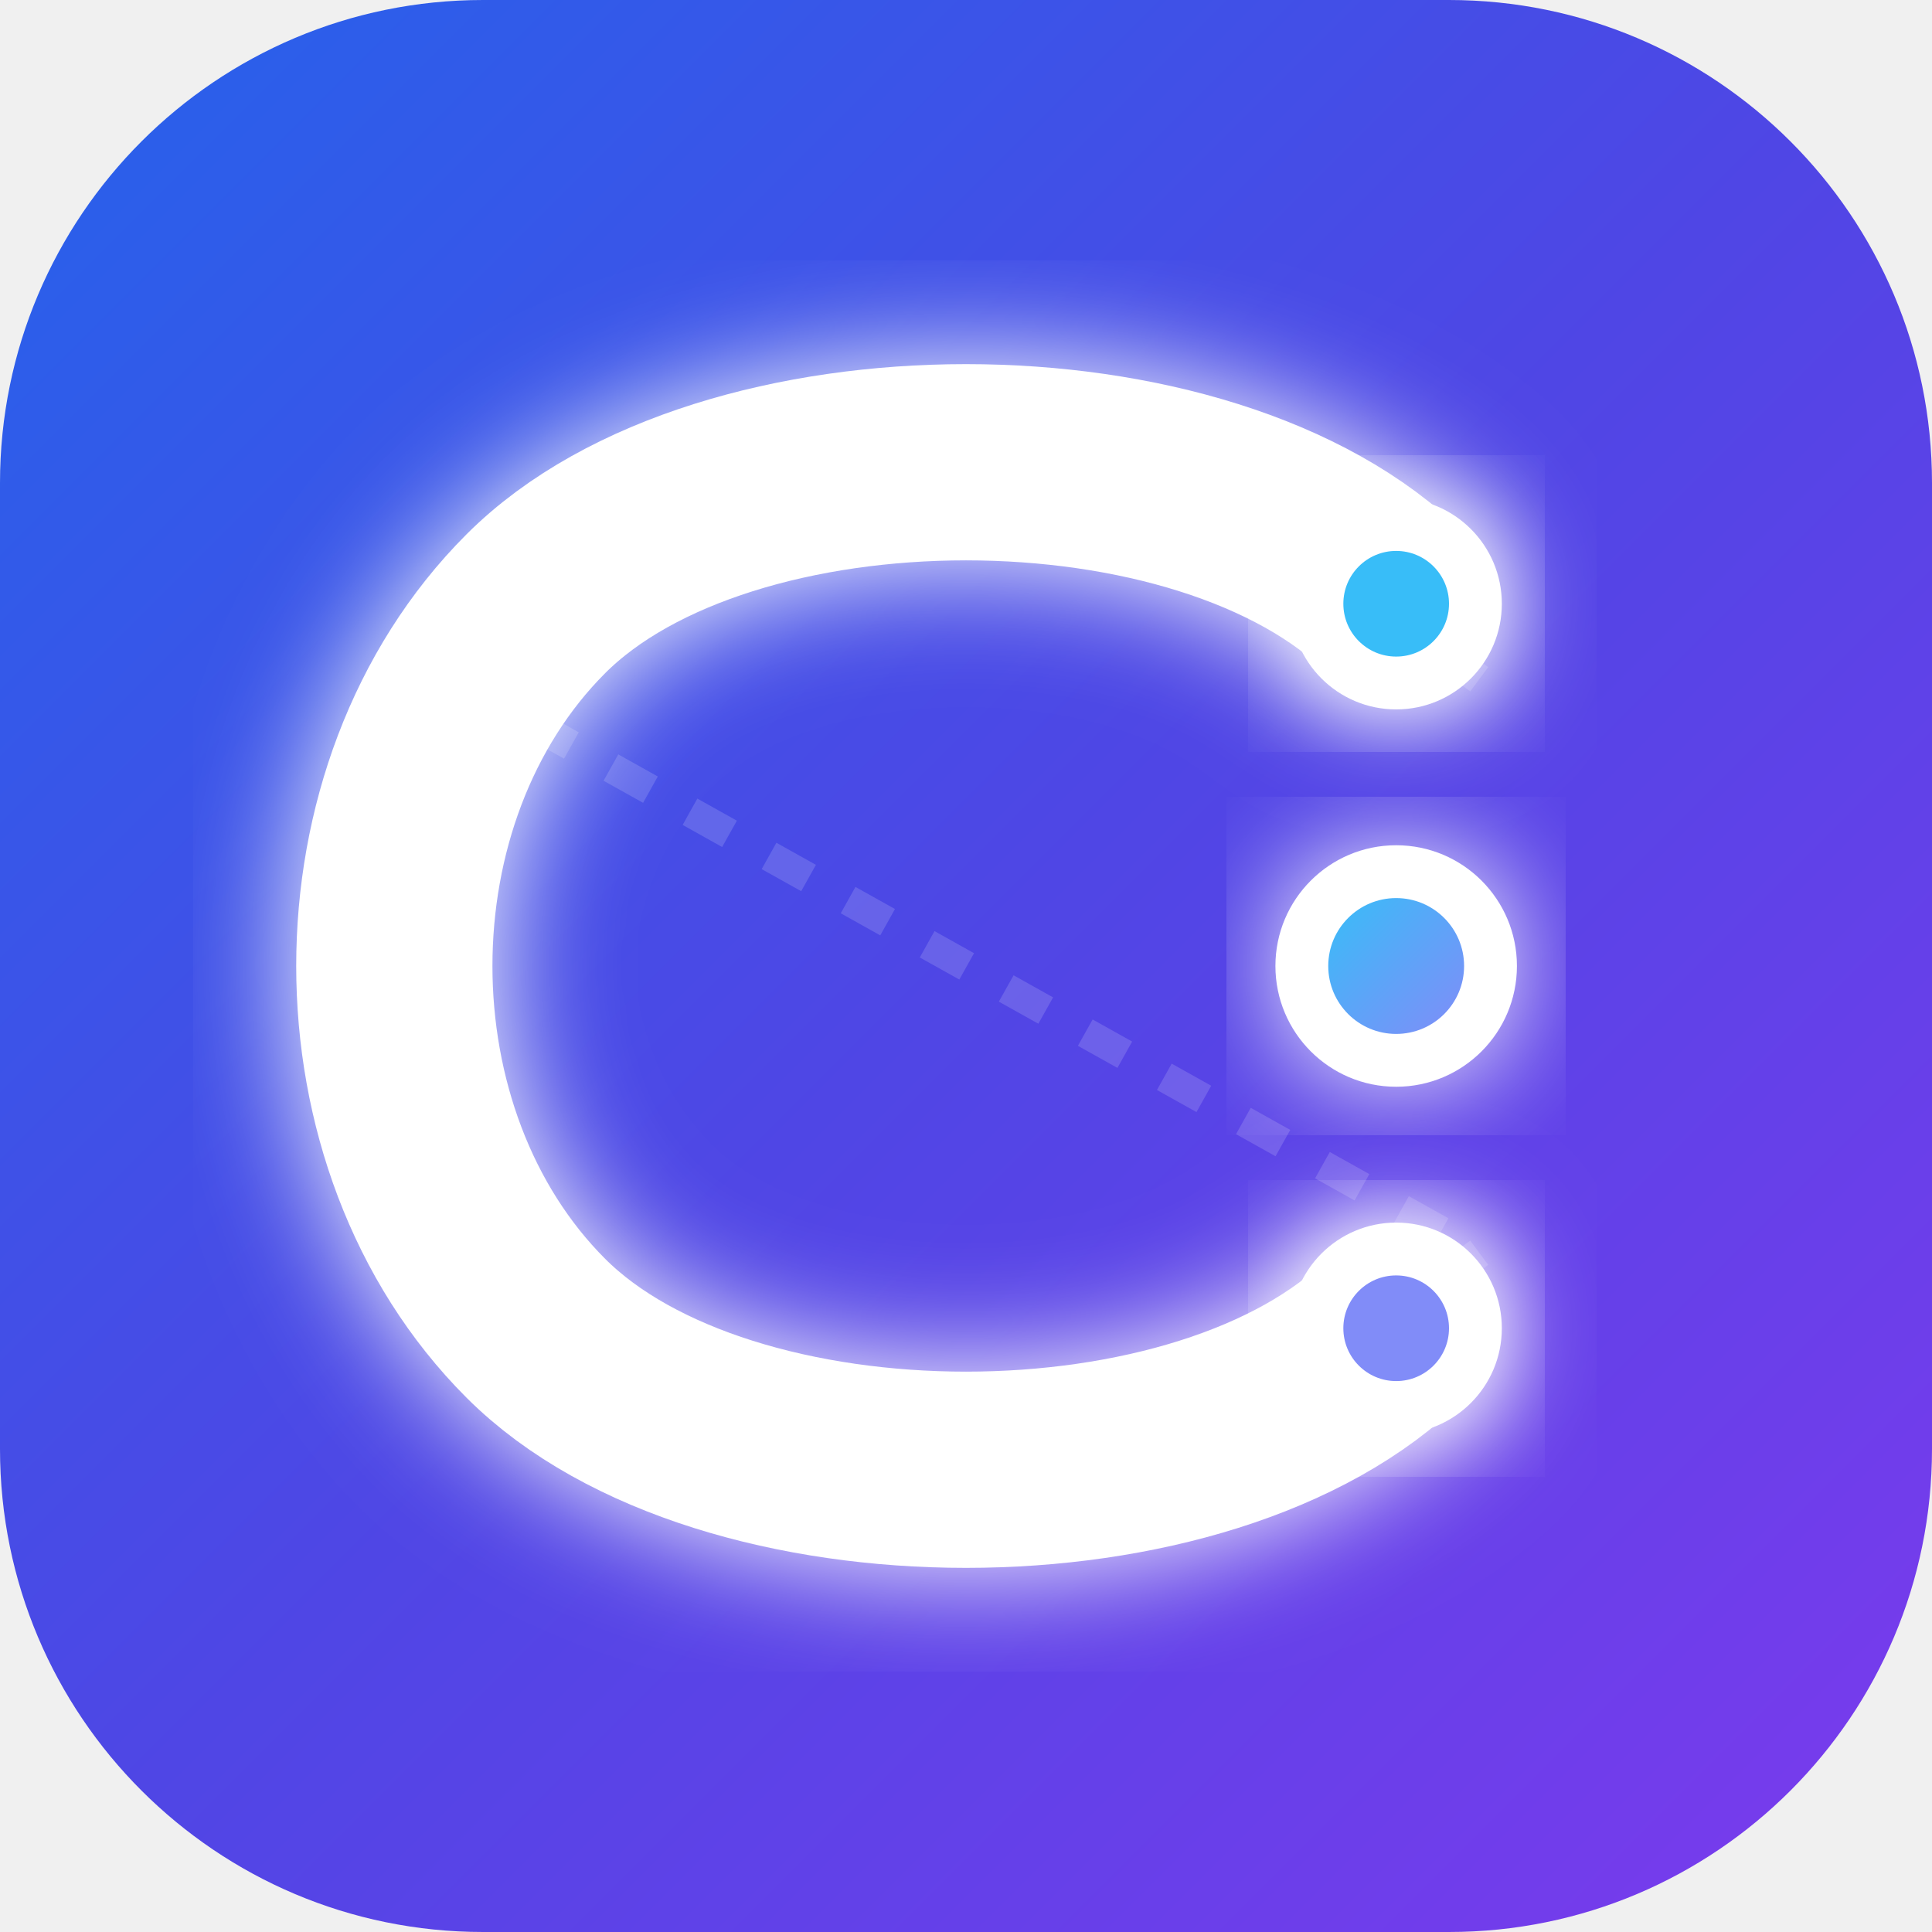
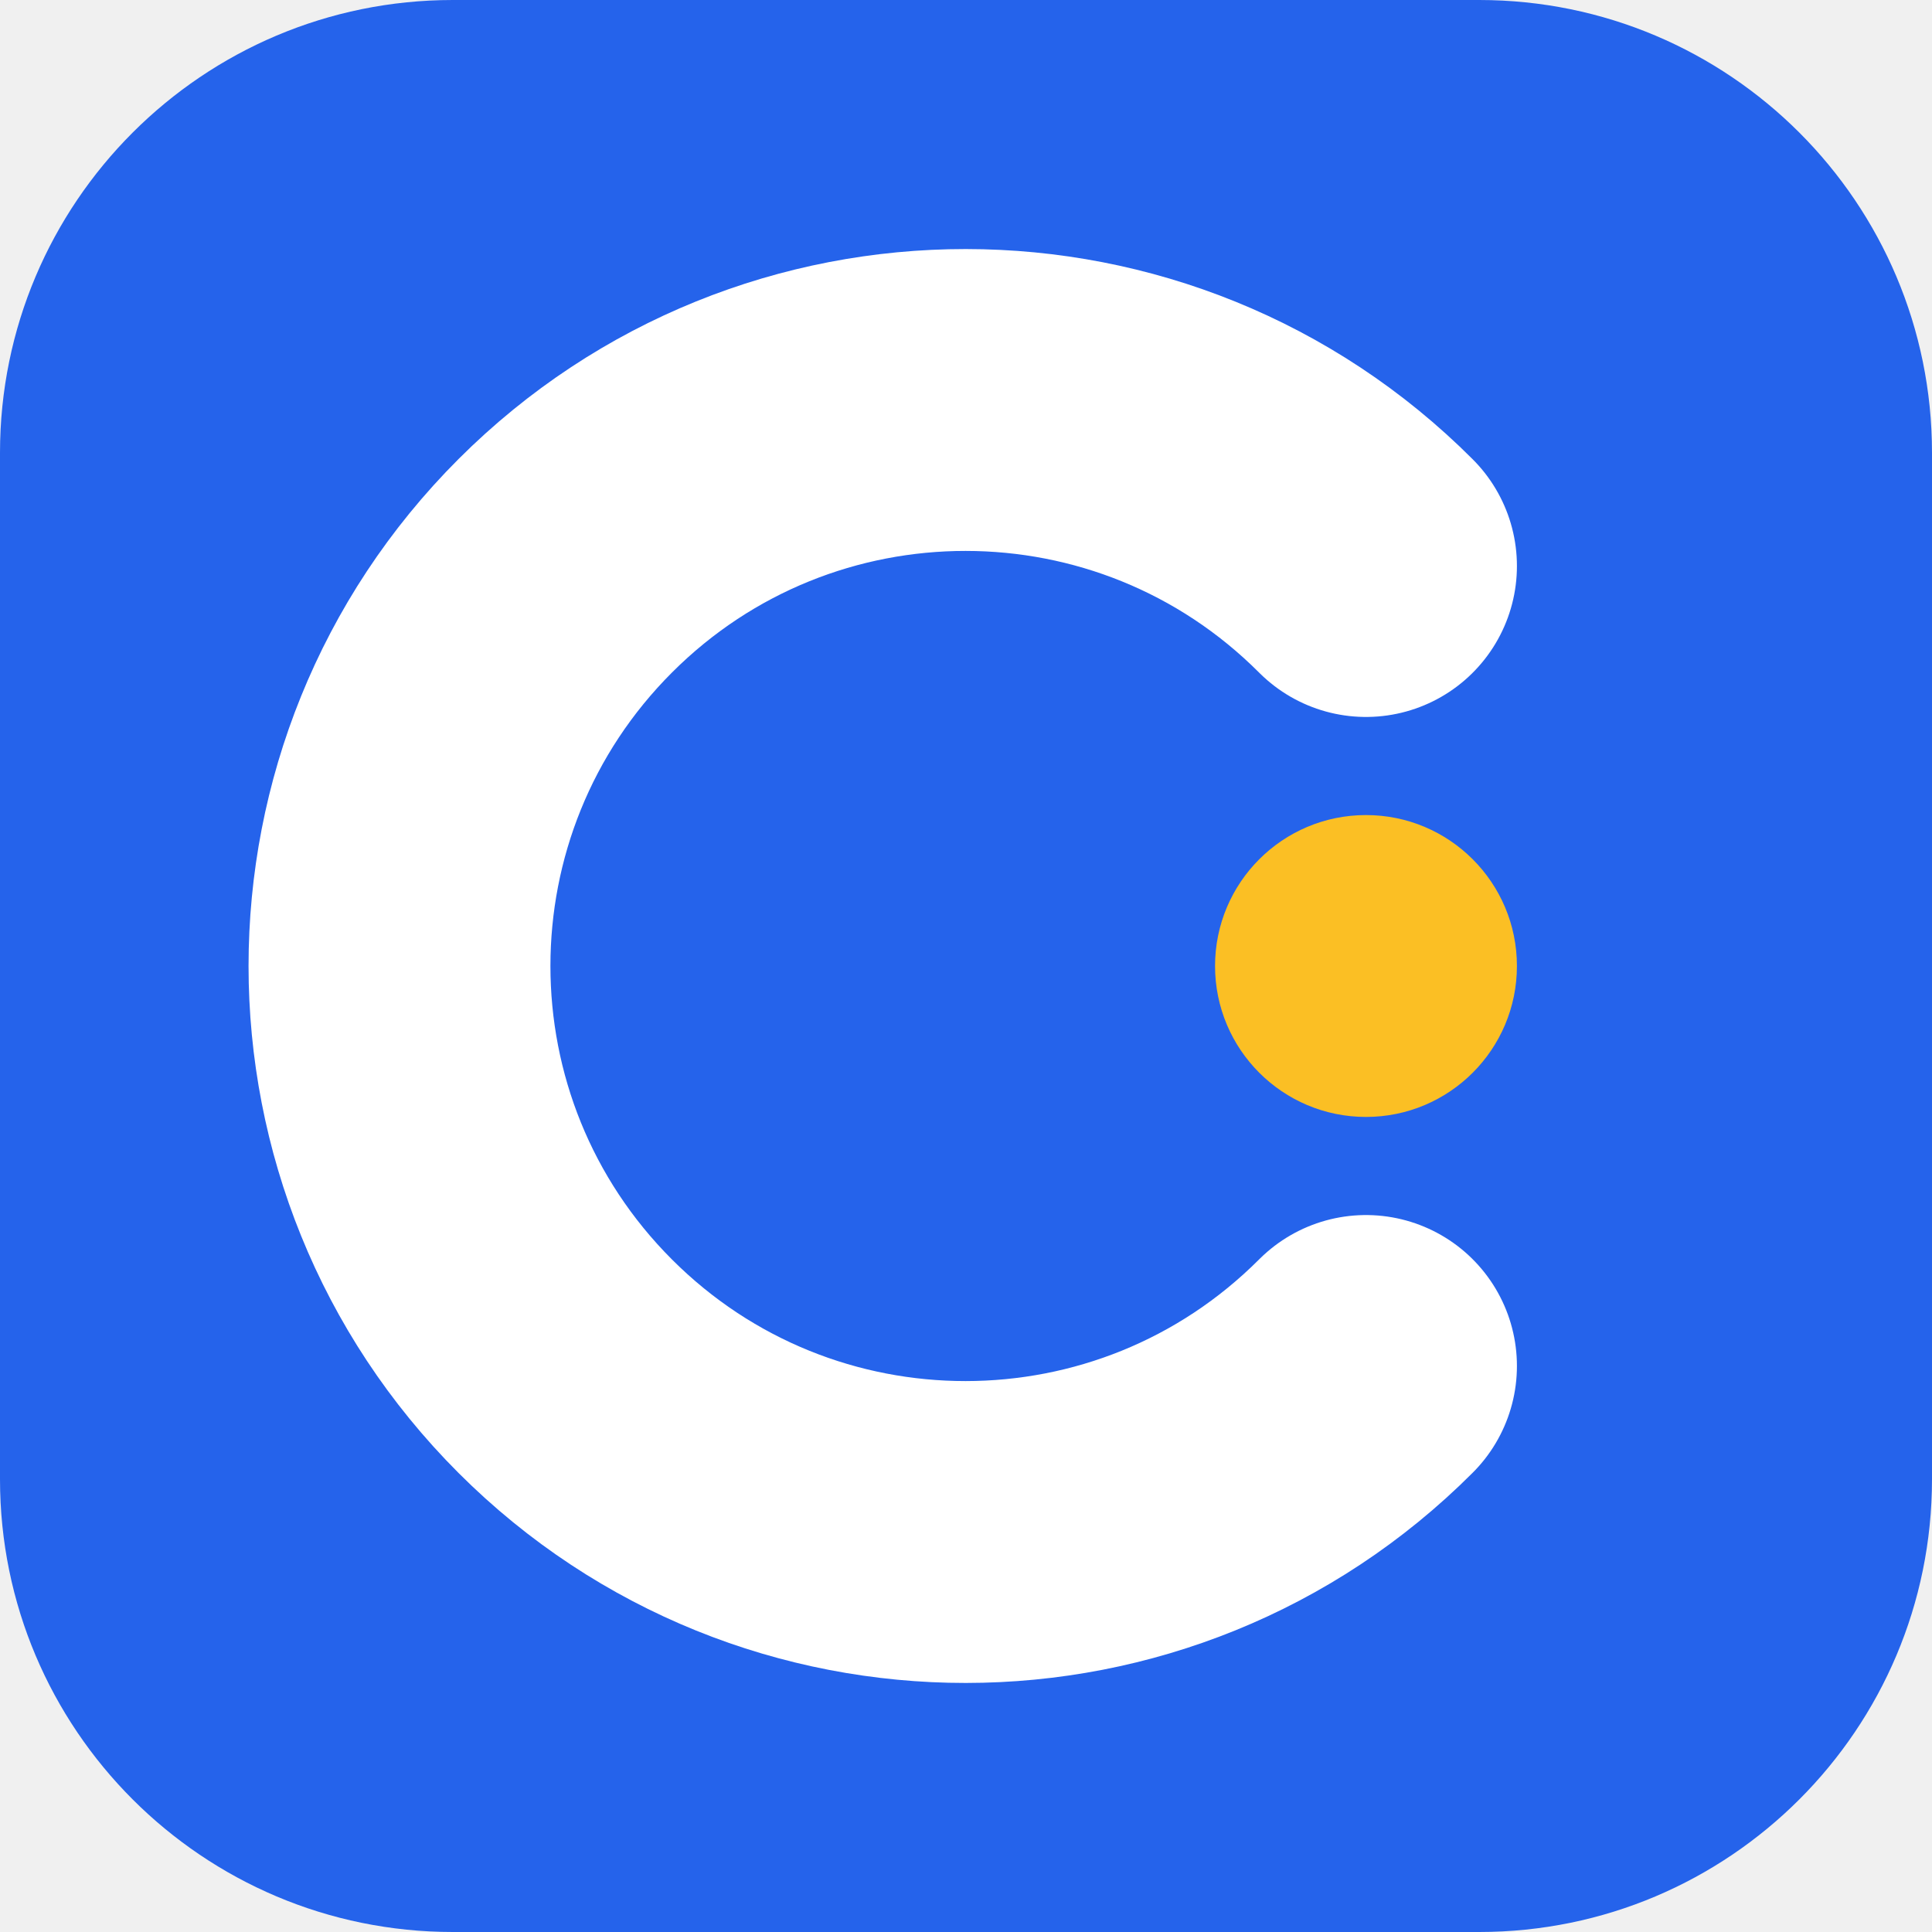
<svg xmlns="http://www.w3.org/2000/svg" viewBox="0 0 512 512" width="100%" height="100%">
-   <defs>
-     <linearGradient id="bg-grad" x1="0%" y1="0%" x2="100%" y2="100%">
-       <stop offset="0%" stop-color="#2563eb" />
-       <stop offset="50%" stop-color="#4f46e5" />
-       <stop offset="100%" stop-color="#7c3aed" />
-     </linearGradient>
-     <linearGradient id="accent-grad" x1="0%" y1="0%" x2="100%" y2="100%">
-       <stop offset="0%" stop-color="#38bdf8" />
-       <stop offset="100%" stop-color="#818cf8" />
-     </linearGradient>
-     <filter id="glow" x="-20%" y="-20%" width="140%" height="140%">
-       <feGaussianBlur stdDeviation="16" result="blur" />
-       <feComposite in="SourceGraphic" in2="blur" operator="over" />
-     </filter>
-   </defs>
-   <rect width="512" height="512" rx="128" fill="url(#bg-grad)" />
-   <g stroke="rgba(255,255,255,0.15)" stroke-width="8" stroke-dasharray="12 12" fill="none">
-     <path d="M120 180 C 200 120, 312 120, 392 180" />
-     <path d="M120 332 C 200 392, 312 392, 392 332" />
-     <path d="M120 180 L 392 332" />
-   </g>
-   <g filter="url(#glow)">
-     <path d="M370 160               C 320 110, 192 110, 142 160               C 92 210, 92 302, 142 352               C 192 402, 320 402, 370 352" fill="none" stroke="#ffffff" stroke-width="52" stroke-linecap="round" stroke-linejoin="round" />
-     <path d="M230 256 L 370 256" fill="none" stroke="url(#accent-grad)" stroke-width="44" stroke-linecap="round" />
-   </g>
-   <circle cx="370" cy="160" r="28" fill="#ffffff" filter="url(#glow)" />
-   <circle cx="370" cy="160" r="14" fill="#38bdf8" />
-   <circle cx="370" cy="352" r="28" fill="#ffffff" filter="url(#glow)" />
-   <circle cx="370" cy="352" r="14" fill="#818cf8" />
-   <circle cx="370" cy="256" r="32" fill="#ffffff" filter="url(#glow)" />
-   <circle cx="370" cy="256" r="18" fill="url(#accent-grad)" />
+   <rect width="512" height="512" rx="120" fill="#2563EB" />
+   <path d="M 362 150            A 150 150 0 1 0 362 362" fill="none" stroke="#FFFFFF" stroke-width="80" stroke-linecap="round" />
+   <circle cx="362" cy="256" r="40" fill="#FBBF24" />
</svg>
